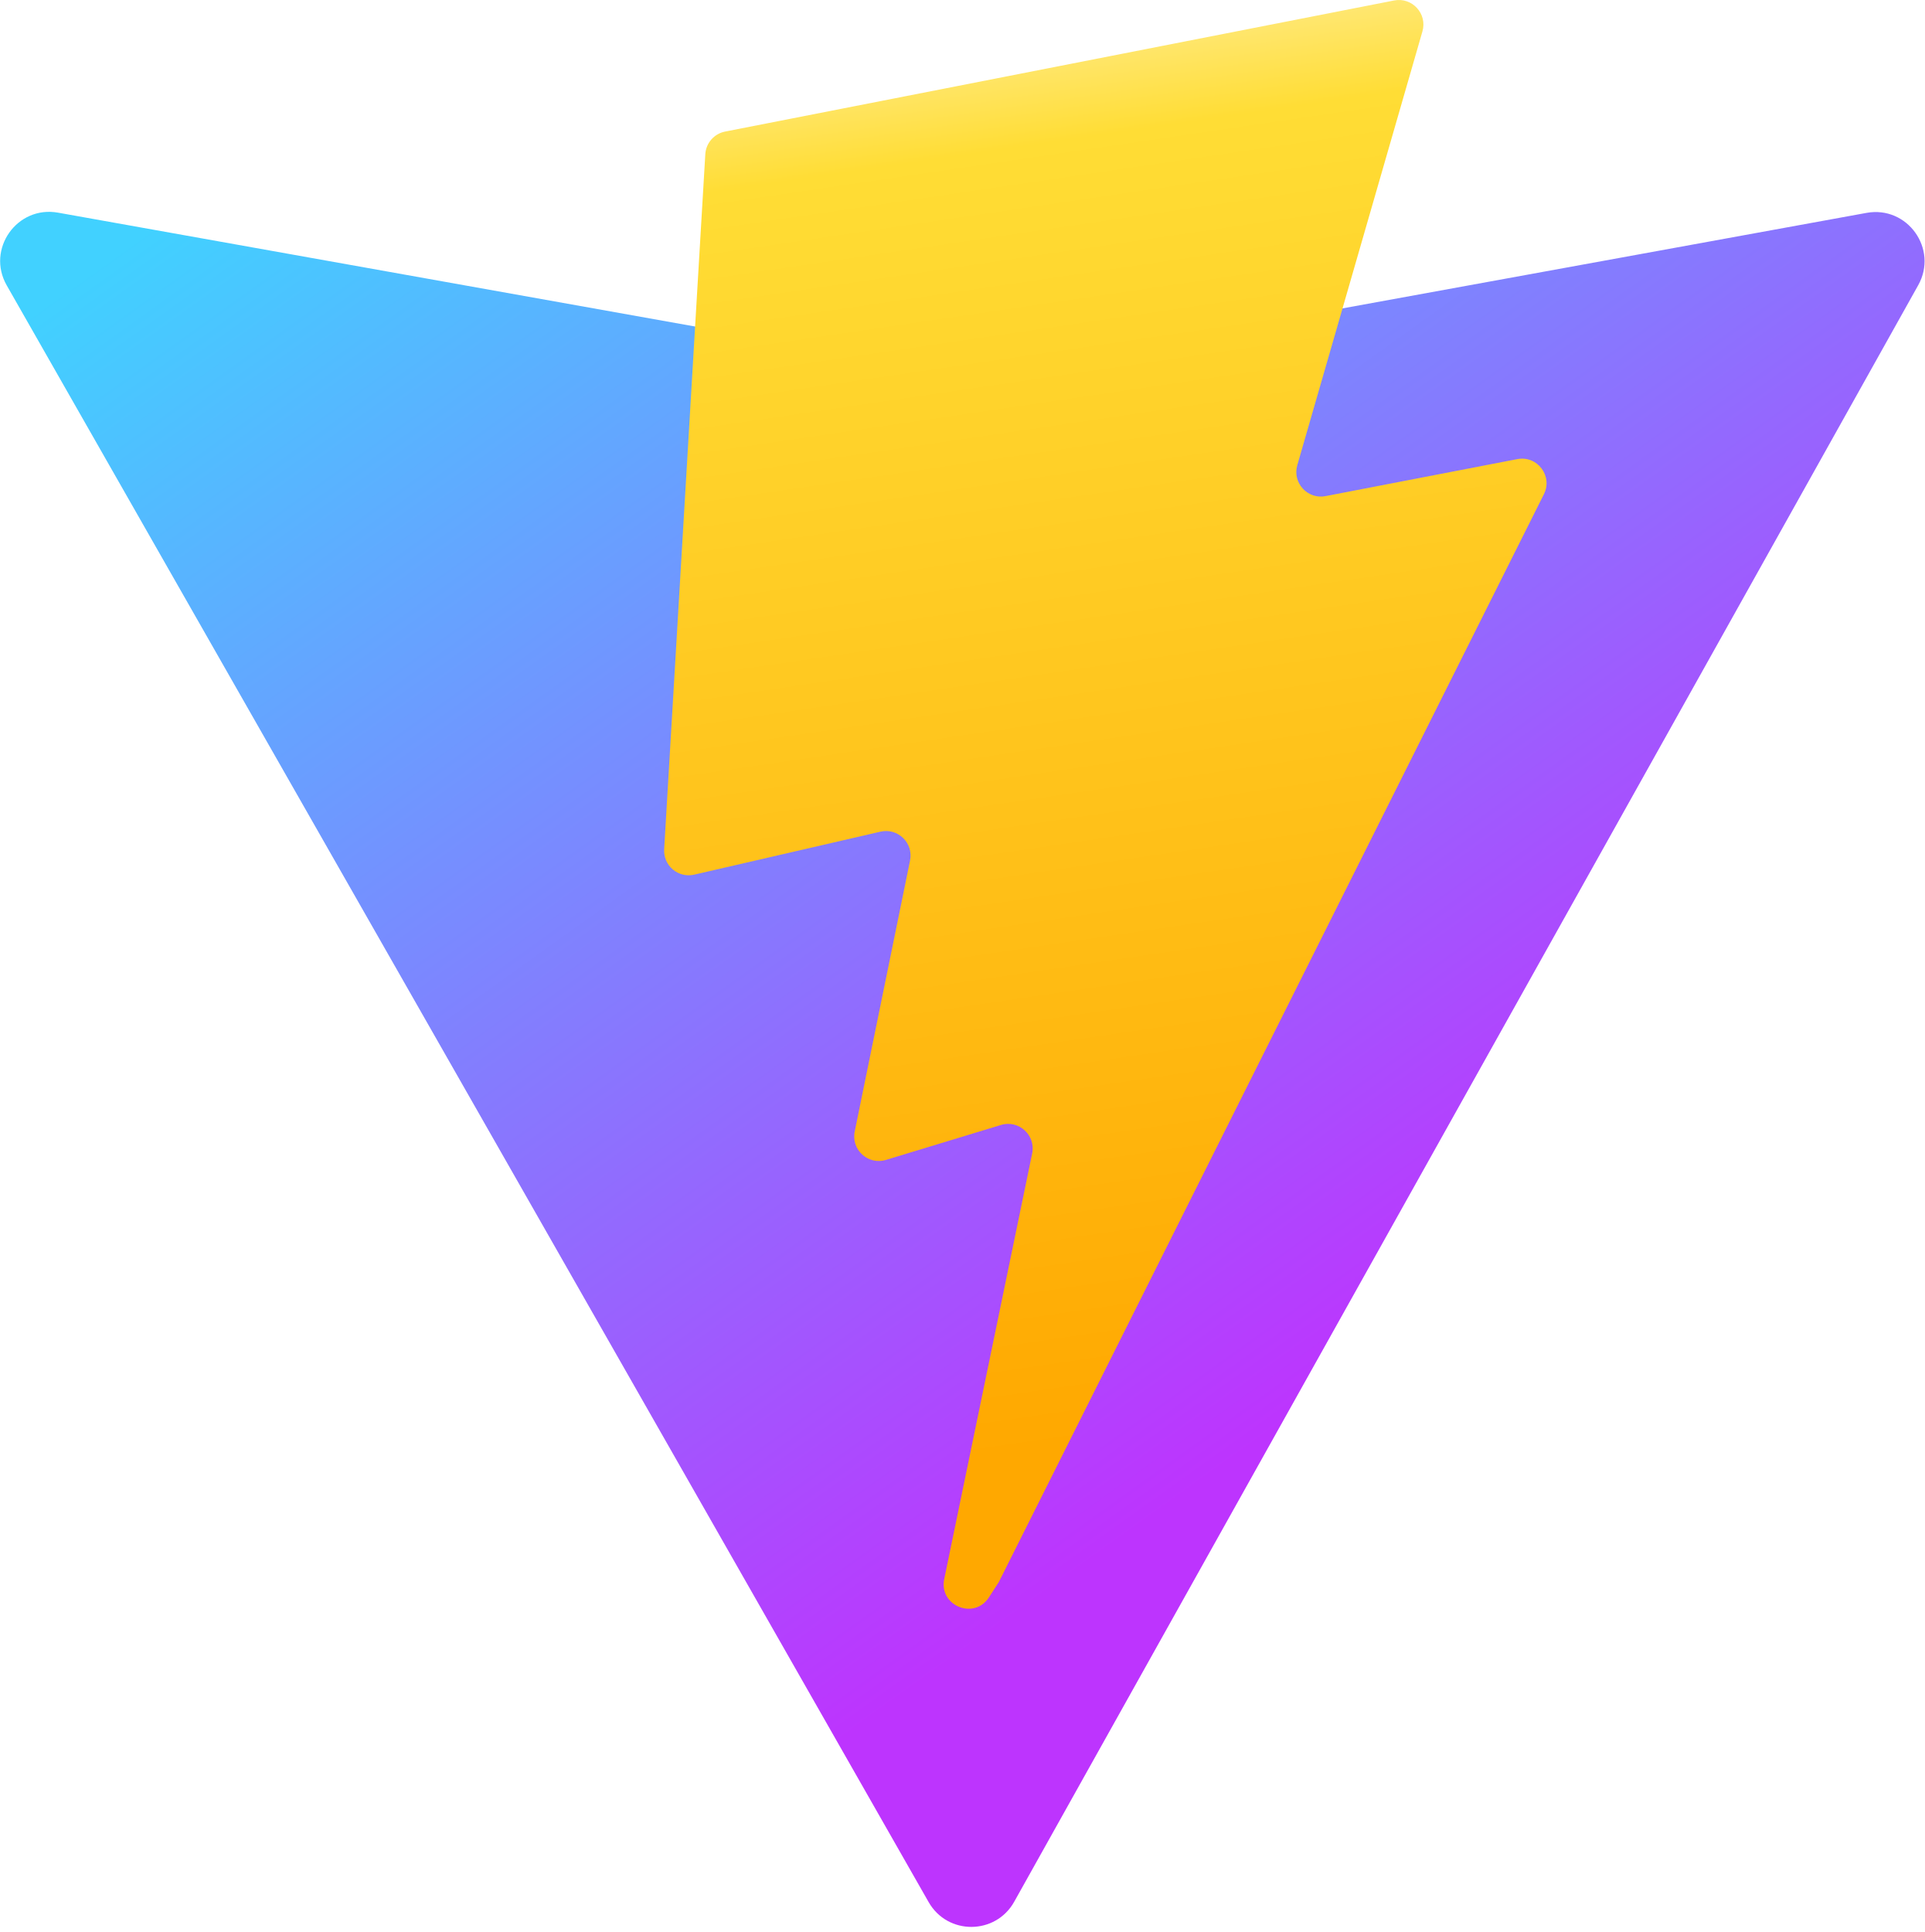
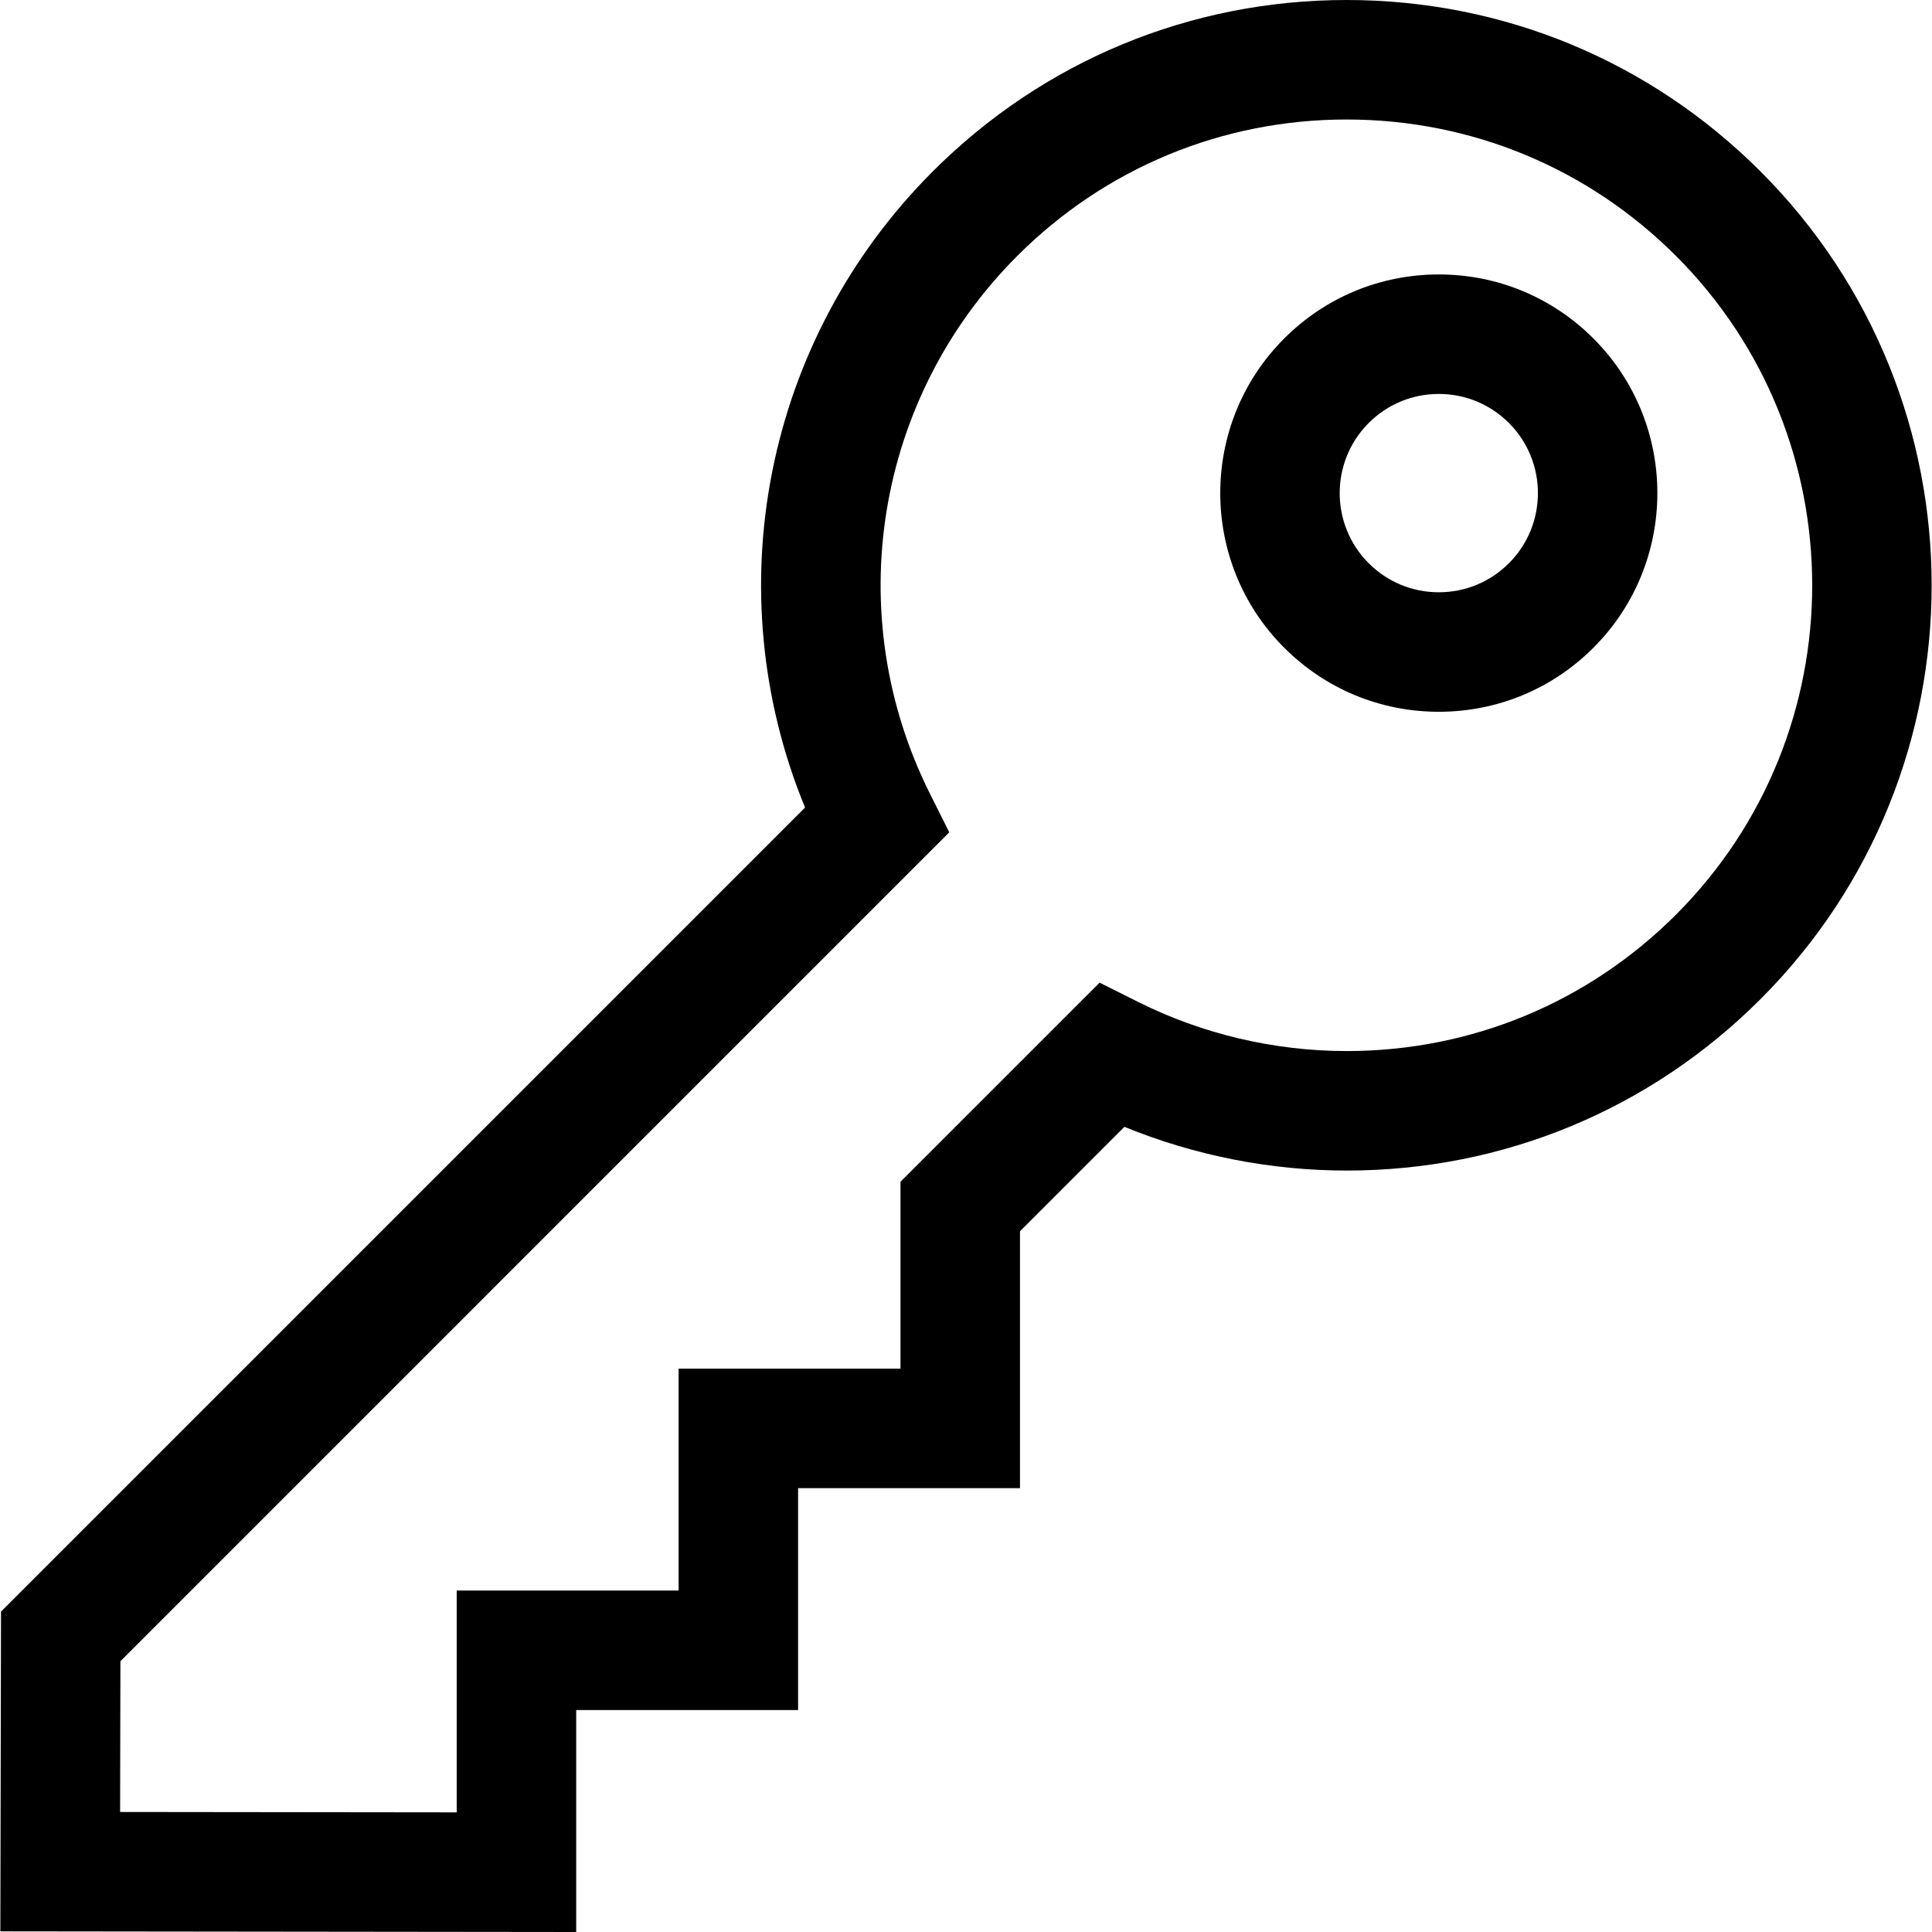
- <svg xmlns="http://www.w3.org/2000/svg" aria-hidden="true" role="img" class="iconify iconify--logos" width="31.88" height="32" preserveAspectRatio="xMidYMid meet" viewBox="0 0 256 257">
-   <defs>
-     <linearGradient id="IconifyId1813088fe1fbc01fb466" x1="-.828%" x2="57.636%" y1="7.652%" y2="78.411%">
-       <stop offset="0%" stop-color="#41D1FF" />
-       <stop offset="100%" stop-color="#BD34FE" />
-     </linearGradient>
-     <linearGradient id="IconifyId1813088fe1fbc01fb467" x1="43.376%" x2="50.316%" y1="2.242%" y2="89.03%">
-       <stop offset="0%" stop-color="#FFEA83" />
-       <stop offset="8.333%" stop-color="#FFDD35" />
-       <stop offset="100%" stop-color="#FFA800" />
-     </linearGradient>
-   </defs>
-   <path fill="url(#IconifyId1813088fe1fbc01fb466)" d="M255.153 37.938L134.897 252.976c-2.483 4.44-8.862 4.466-11.382.048L.875 37.958c-2.746-4.814 1.371-10.646 6.827-9.67l120.385 21.517a6.537 6.537 0 0 0 2.322-.004l117.867-21.483c5.438-.991 9.574 4.796 6.877 9.62Z" />
-   <path fill="url(#IconifyId1813088fe1fbc01fb467)" d="M185.432.063L96.44 17.501a3.268 3.268 0 0 0-2.634 3.014l-5.474 92.456a3.268 3.268 0 0 0 3.997 3.378l24.777-5.718c2.318-.535 4.413 1.507 3.936 3.838l-7.361 36.047c-.495 2.426 1.782 4.5 4.151 3.78l15.304-4.649c2.372-.72 4.652 1.36 4.15 3.788l-11.698 56.621c-.732 3.542 3.979 5.473 5.943 2.437l1.313-2.028l72.516-144.72c1.215-2.423-.88-5.186-3.54-4.672l-25.505 4.922c-2.396.462-4.435-1.77-3.759-4.114l16.646-57.705c.677-2.35-1.37-4.583-3.769-4.113Z" />
+ <svg xmlns="http://www.w3.org/2000/svg" fill="#000000" height="800px" width="800px" version="1.1" id="Layer_1" viewBox="0 0 485.017 485.017" xml:space="preserve">
+   <g>
+     <path d="M361.205,68.899c-14.663,0-28.447,5.71-38.816,16.078c-21.402,21.403-21.402,56.228,0,77.631   c10.368,10.368,24.153,16.078,38.815,16.078s28.447-5.71,38.816-16.078c21.402-21.403,21.402-56.228,0-77.631   C389.652,74.609,375.867,68.899,361.205,68.899z M378.807,141.394c-4.702,4.702-10.953,7.292-17.603,7.292   s-12.901-2.59-17.603-7.291c-9.706-9.706-9.706-25.499,0-35.205c4.702-4.702,10.953-7.291,17.603-7.291s12.9,2.589,17.603,7.291   C388.513,115.896,388.513,131.688,378.807,141.394z" />
+     <path d="M441.961,43.036C414.21,15.284,377.311,0,338.064,0c-39.248,0-76.146,15.284-103.897,43.036   c-42.226,42.226-54.491,105.179-32.065,159.698L0.254,404.584l-0.165,80.268l144.562,0.165v-55.722h55.705l0-55.705h55.705v-64.492   l26.212-26.212c17.615,7.203,36.698,10.976,55.799,10.976c39.244,0,76.14-15.282,103.889-43.032   C499.25,193.541,499.25,100.325,441.961,43.036z M420.748,229.617c-22.083,22.083-51.445,34.245-82.676,34.245   c-18.133,0-36.237-4.265-52.353-12.333l-9.672-4.842l-49.986,49.985v46.918h-55.705l0,55.705h-55.705v55.688l-84.5-0.096   l0.078-37.85L238.311,208.95l-4.842-9.672c-22.572-45.087-13.767-99.351,21.911-135.029C277.466,42.163,306.83,30,338.064,30   c31.234,0,60.598,12.163,82.684,34.249C466.34,109.841,466.34,184.025,420.748,229.617z" />
+   </g>
</svg>
